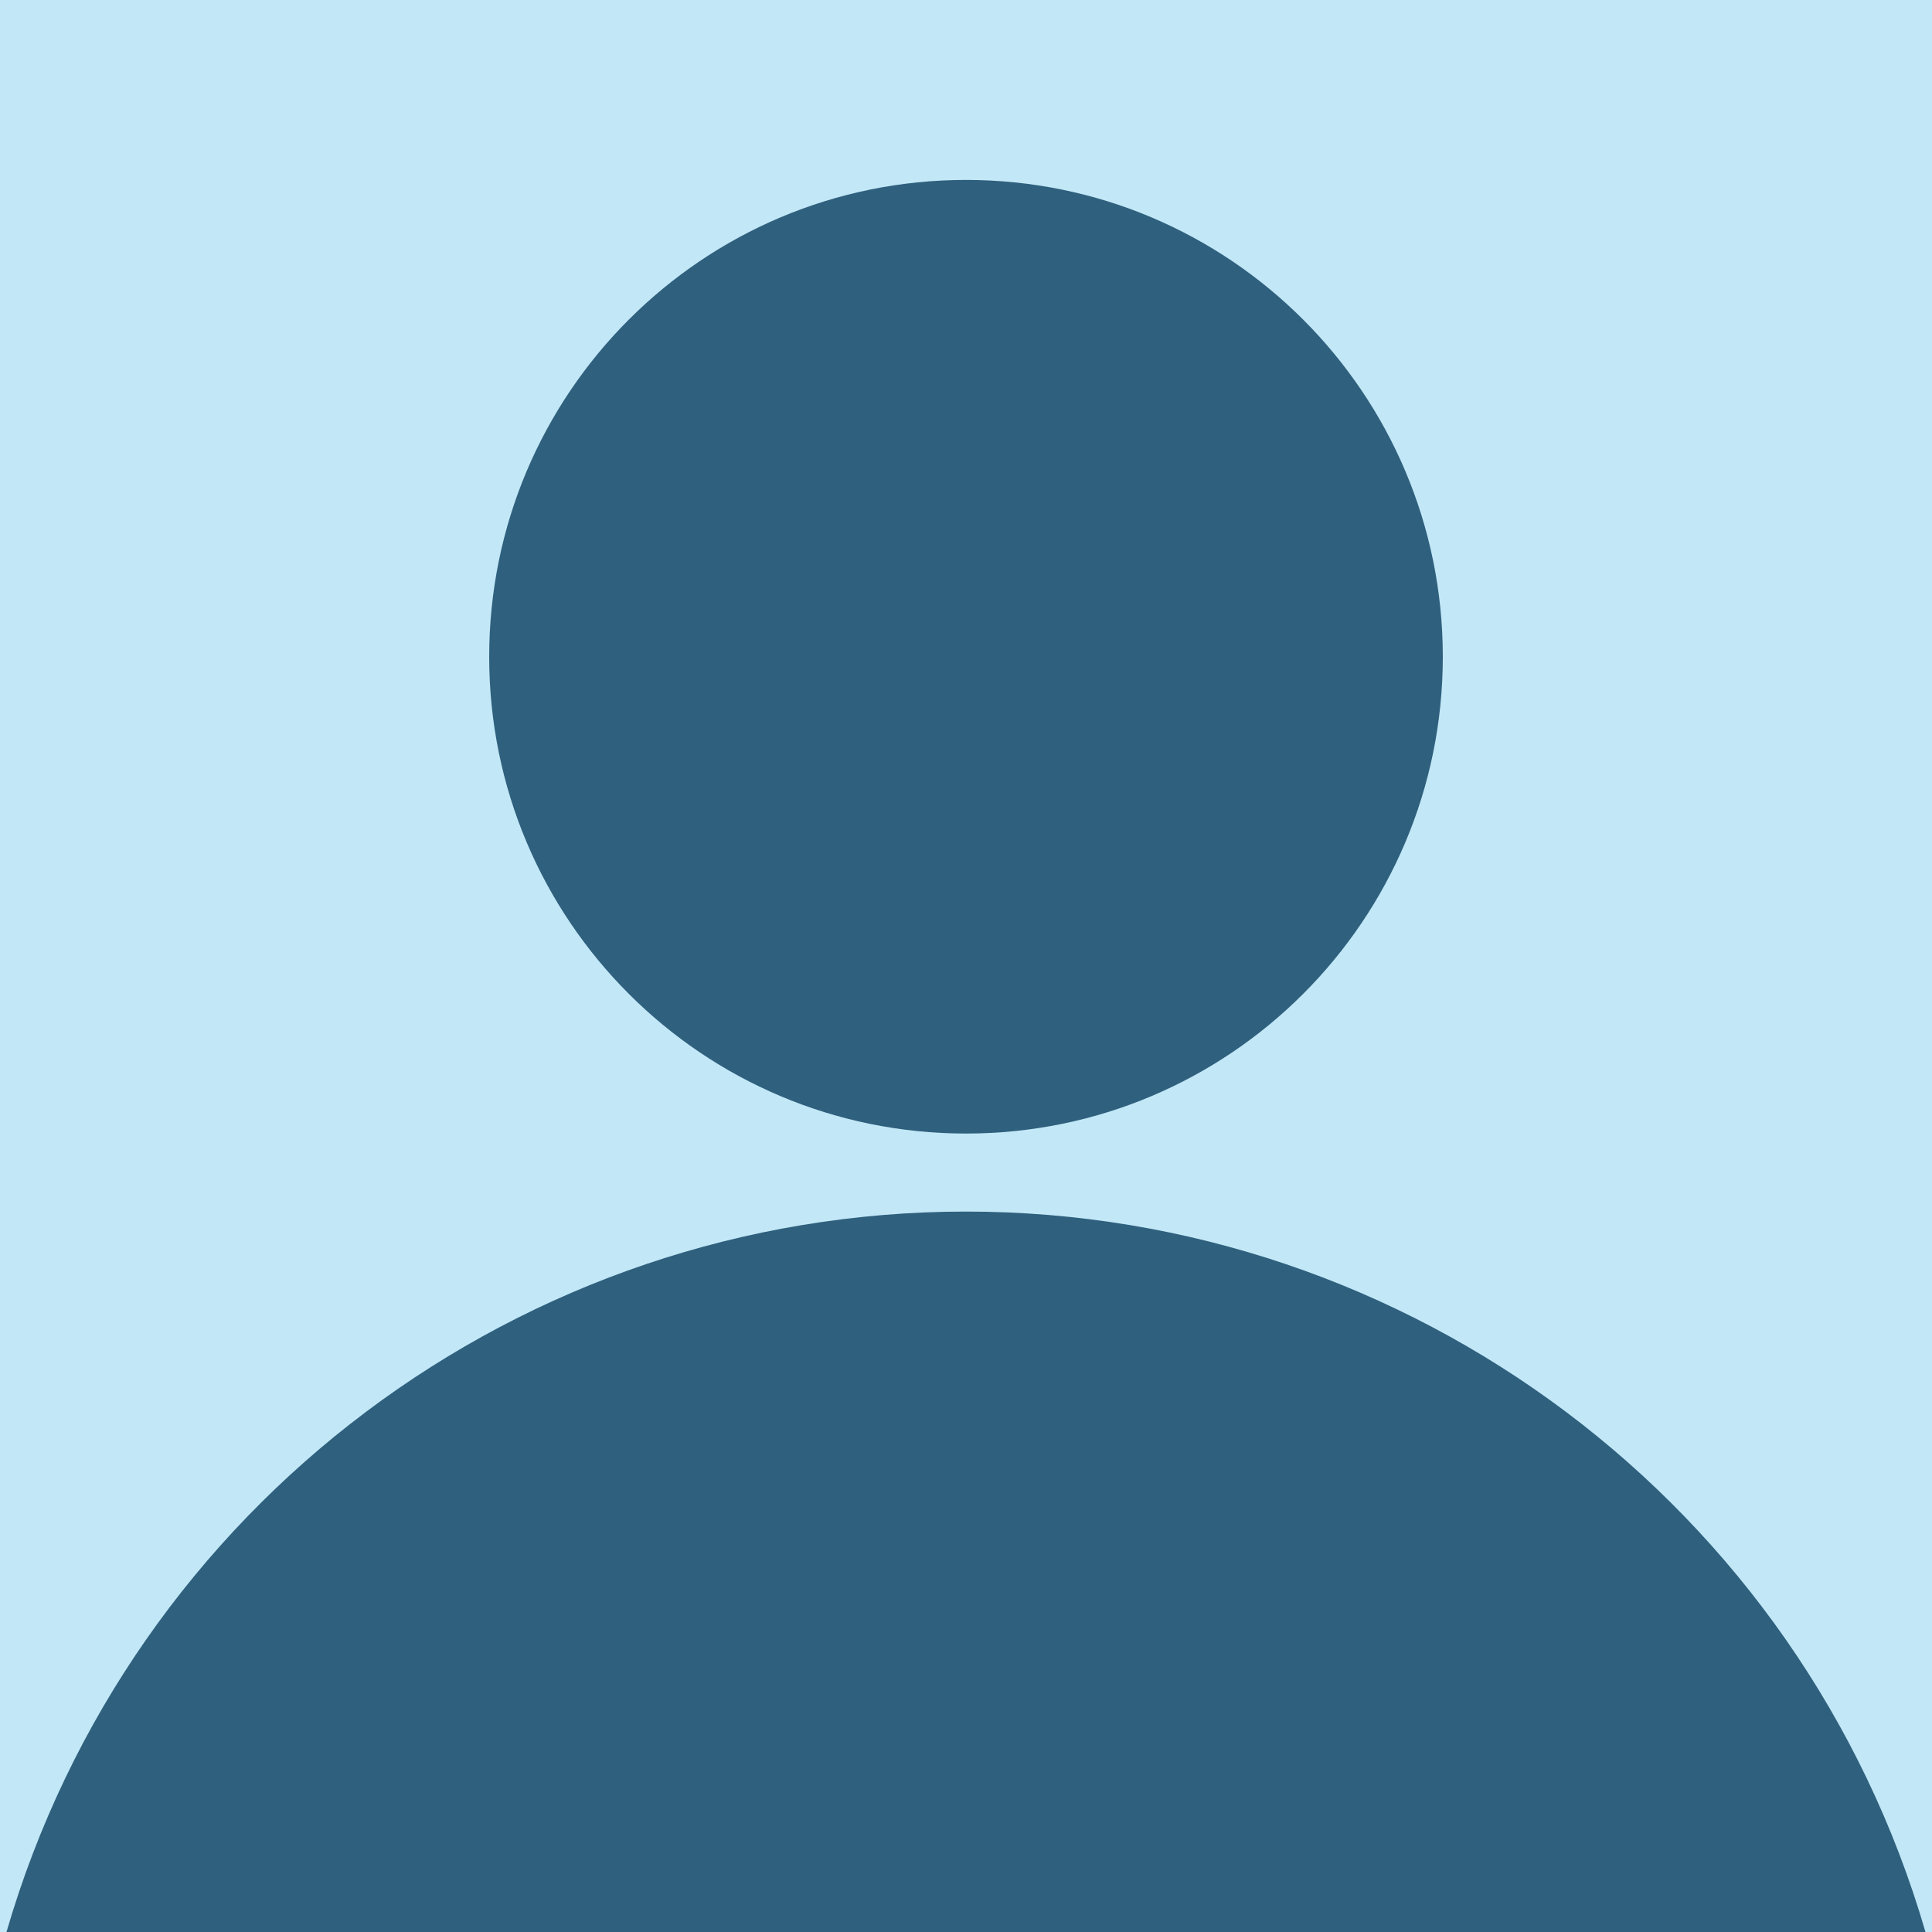
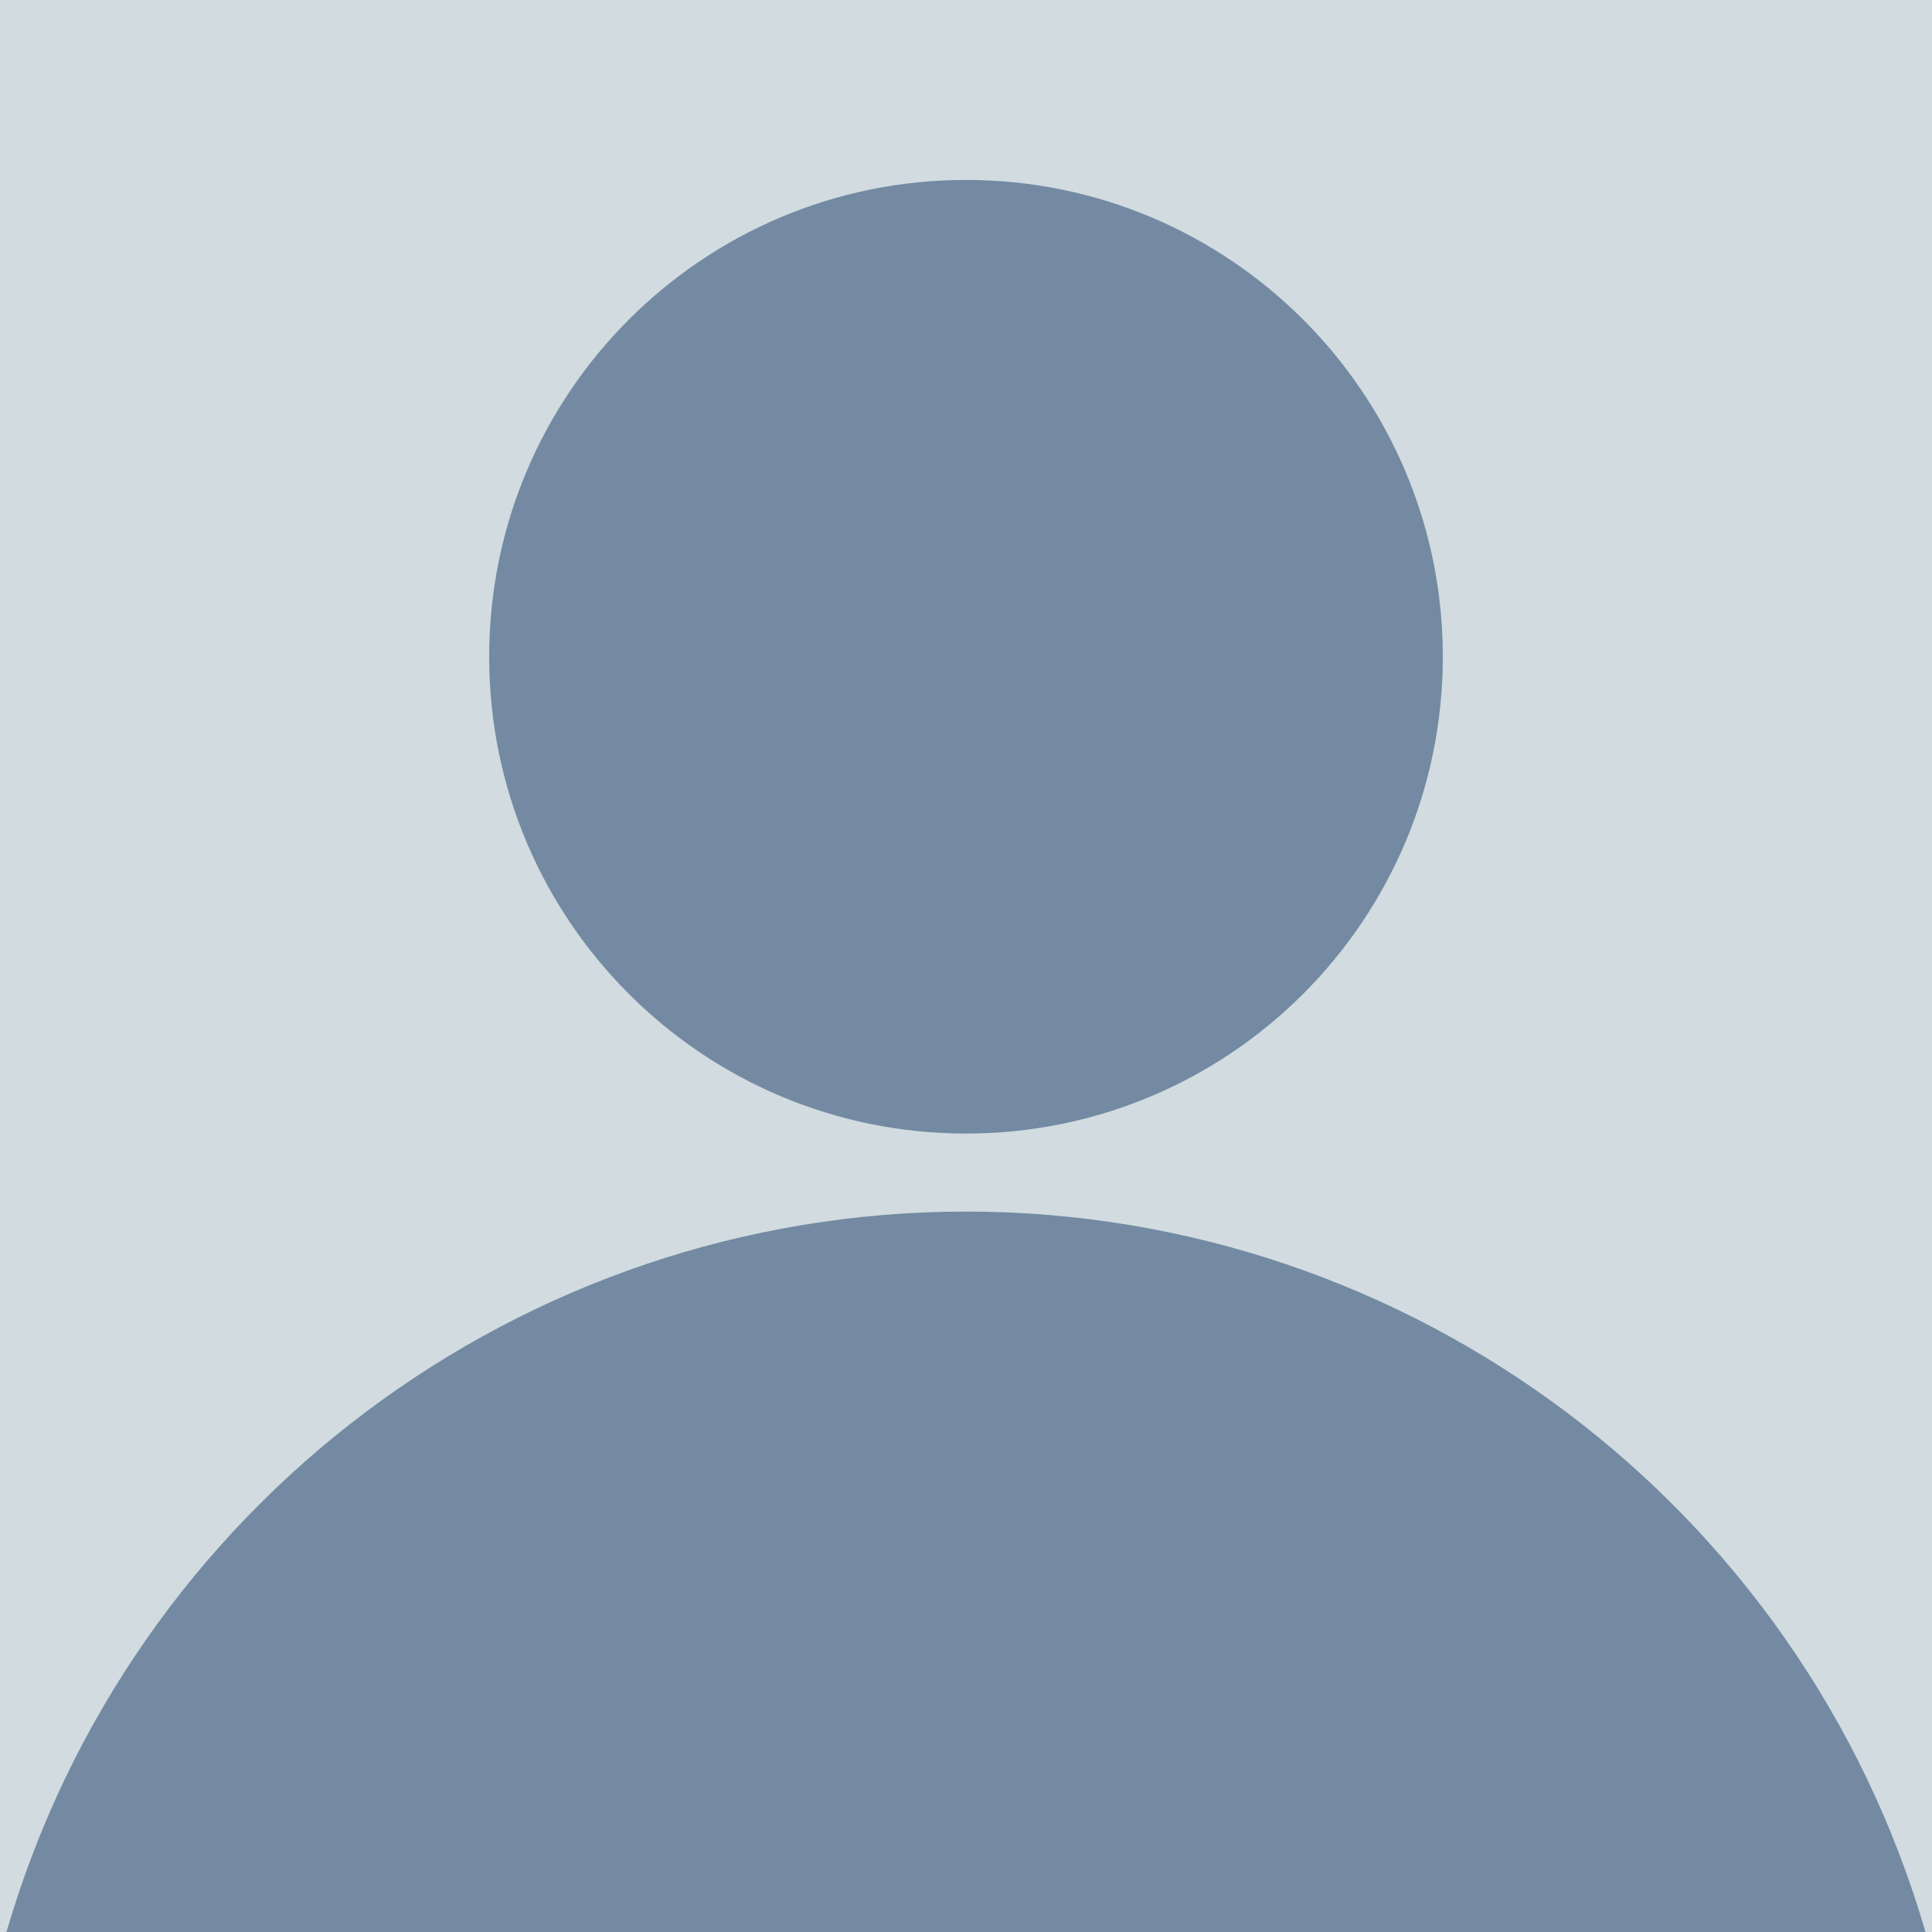
<svg xmlns="http://www.w3.org/2000/svg" width="500" height="500" viewBox="0 0 132.292 132.292" version="1.1" id="svg1">
  <defs id="defs1" />
  <g id="layer1">
-     <rect style="opacity:1;fill:#c2e7f6;stroke-width:0.5;stroke-linejoin:round;fill-opacity:1" id="rect1" width="132.292" height="132.292" x="0" y="0" />
-     <circle style="opacity:1;fill:#2f607e;fill-opacity:1;stroke-width:0.655;stroke-linejoin:round" id="path1" cx="66.146" cy="44.97" r="32.649" />
-     <path id="path2" style="opacity:1;fill:#2f607e;fill-opacity:1;stroke-width:1.373;stroke-linejoin:round" d="M 66.146 82.961 A 68.436 68.436 0 0 0 0.444 132.292 L 131.845 132.292 A 68.436 68.436 0 0 0 66.146 82.961 z " />
+     <rect style="opacity:1;fill:#d1dbe0;stroke-width:0.5;stroke-linejoin:round;fill-opacity:1" id="rect1" width="132.292" height="132.292" x="0" y="0" />
+     <circle style="opacity:1;fill:#738aa2;fill-opacity:1;stroke-width:0.655;stroke-linejoin:round" id="path1" cx="66.146" cy="44.97" r="32.649" />
+     <path id="path2" style="opacity:1;fill:#738aa2;fill-opacity:1;stroke-width:1.373;stroke-linejoin:round" d="M 66.146 82.961 A 68.436 68.436 0 0 0 0.444 132.292 L 131.845 132.292 A 68.436 68.436 0 0 0 66.146 82.961 z " />
  </g>
</svg>
